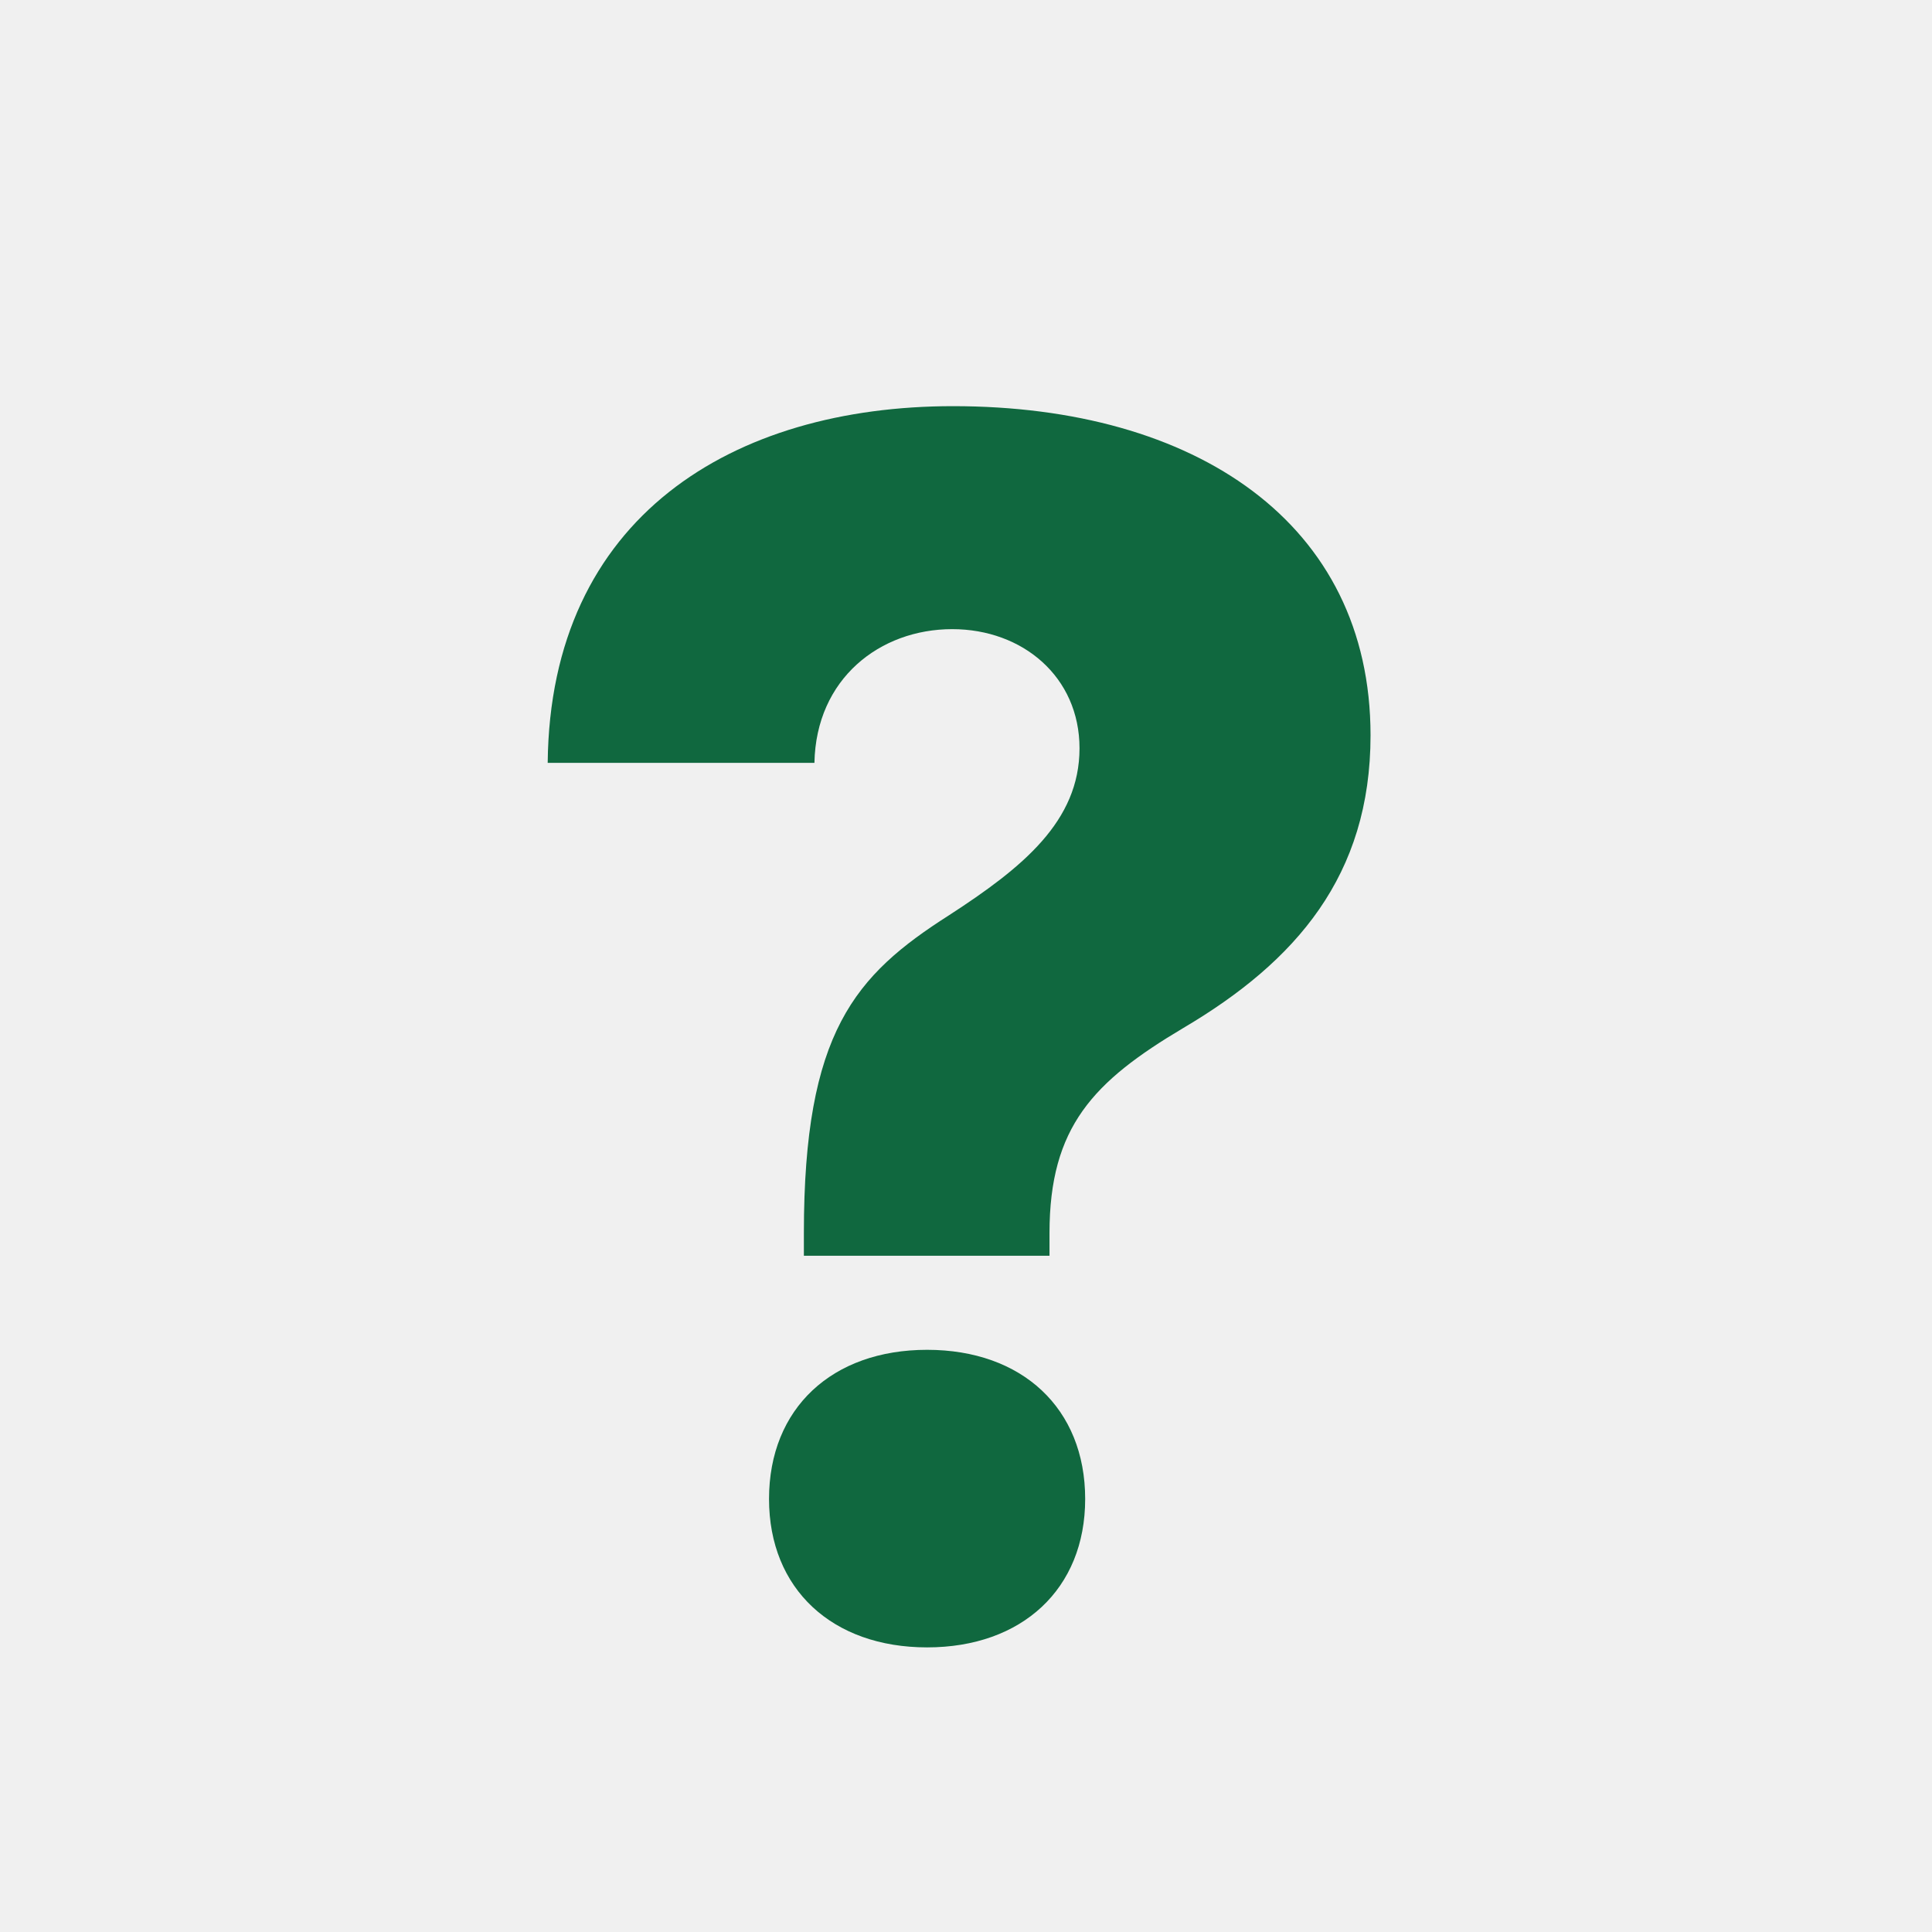
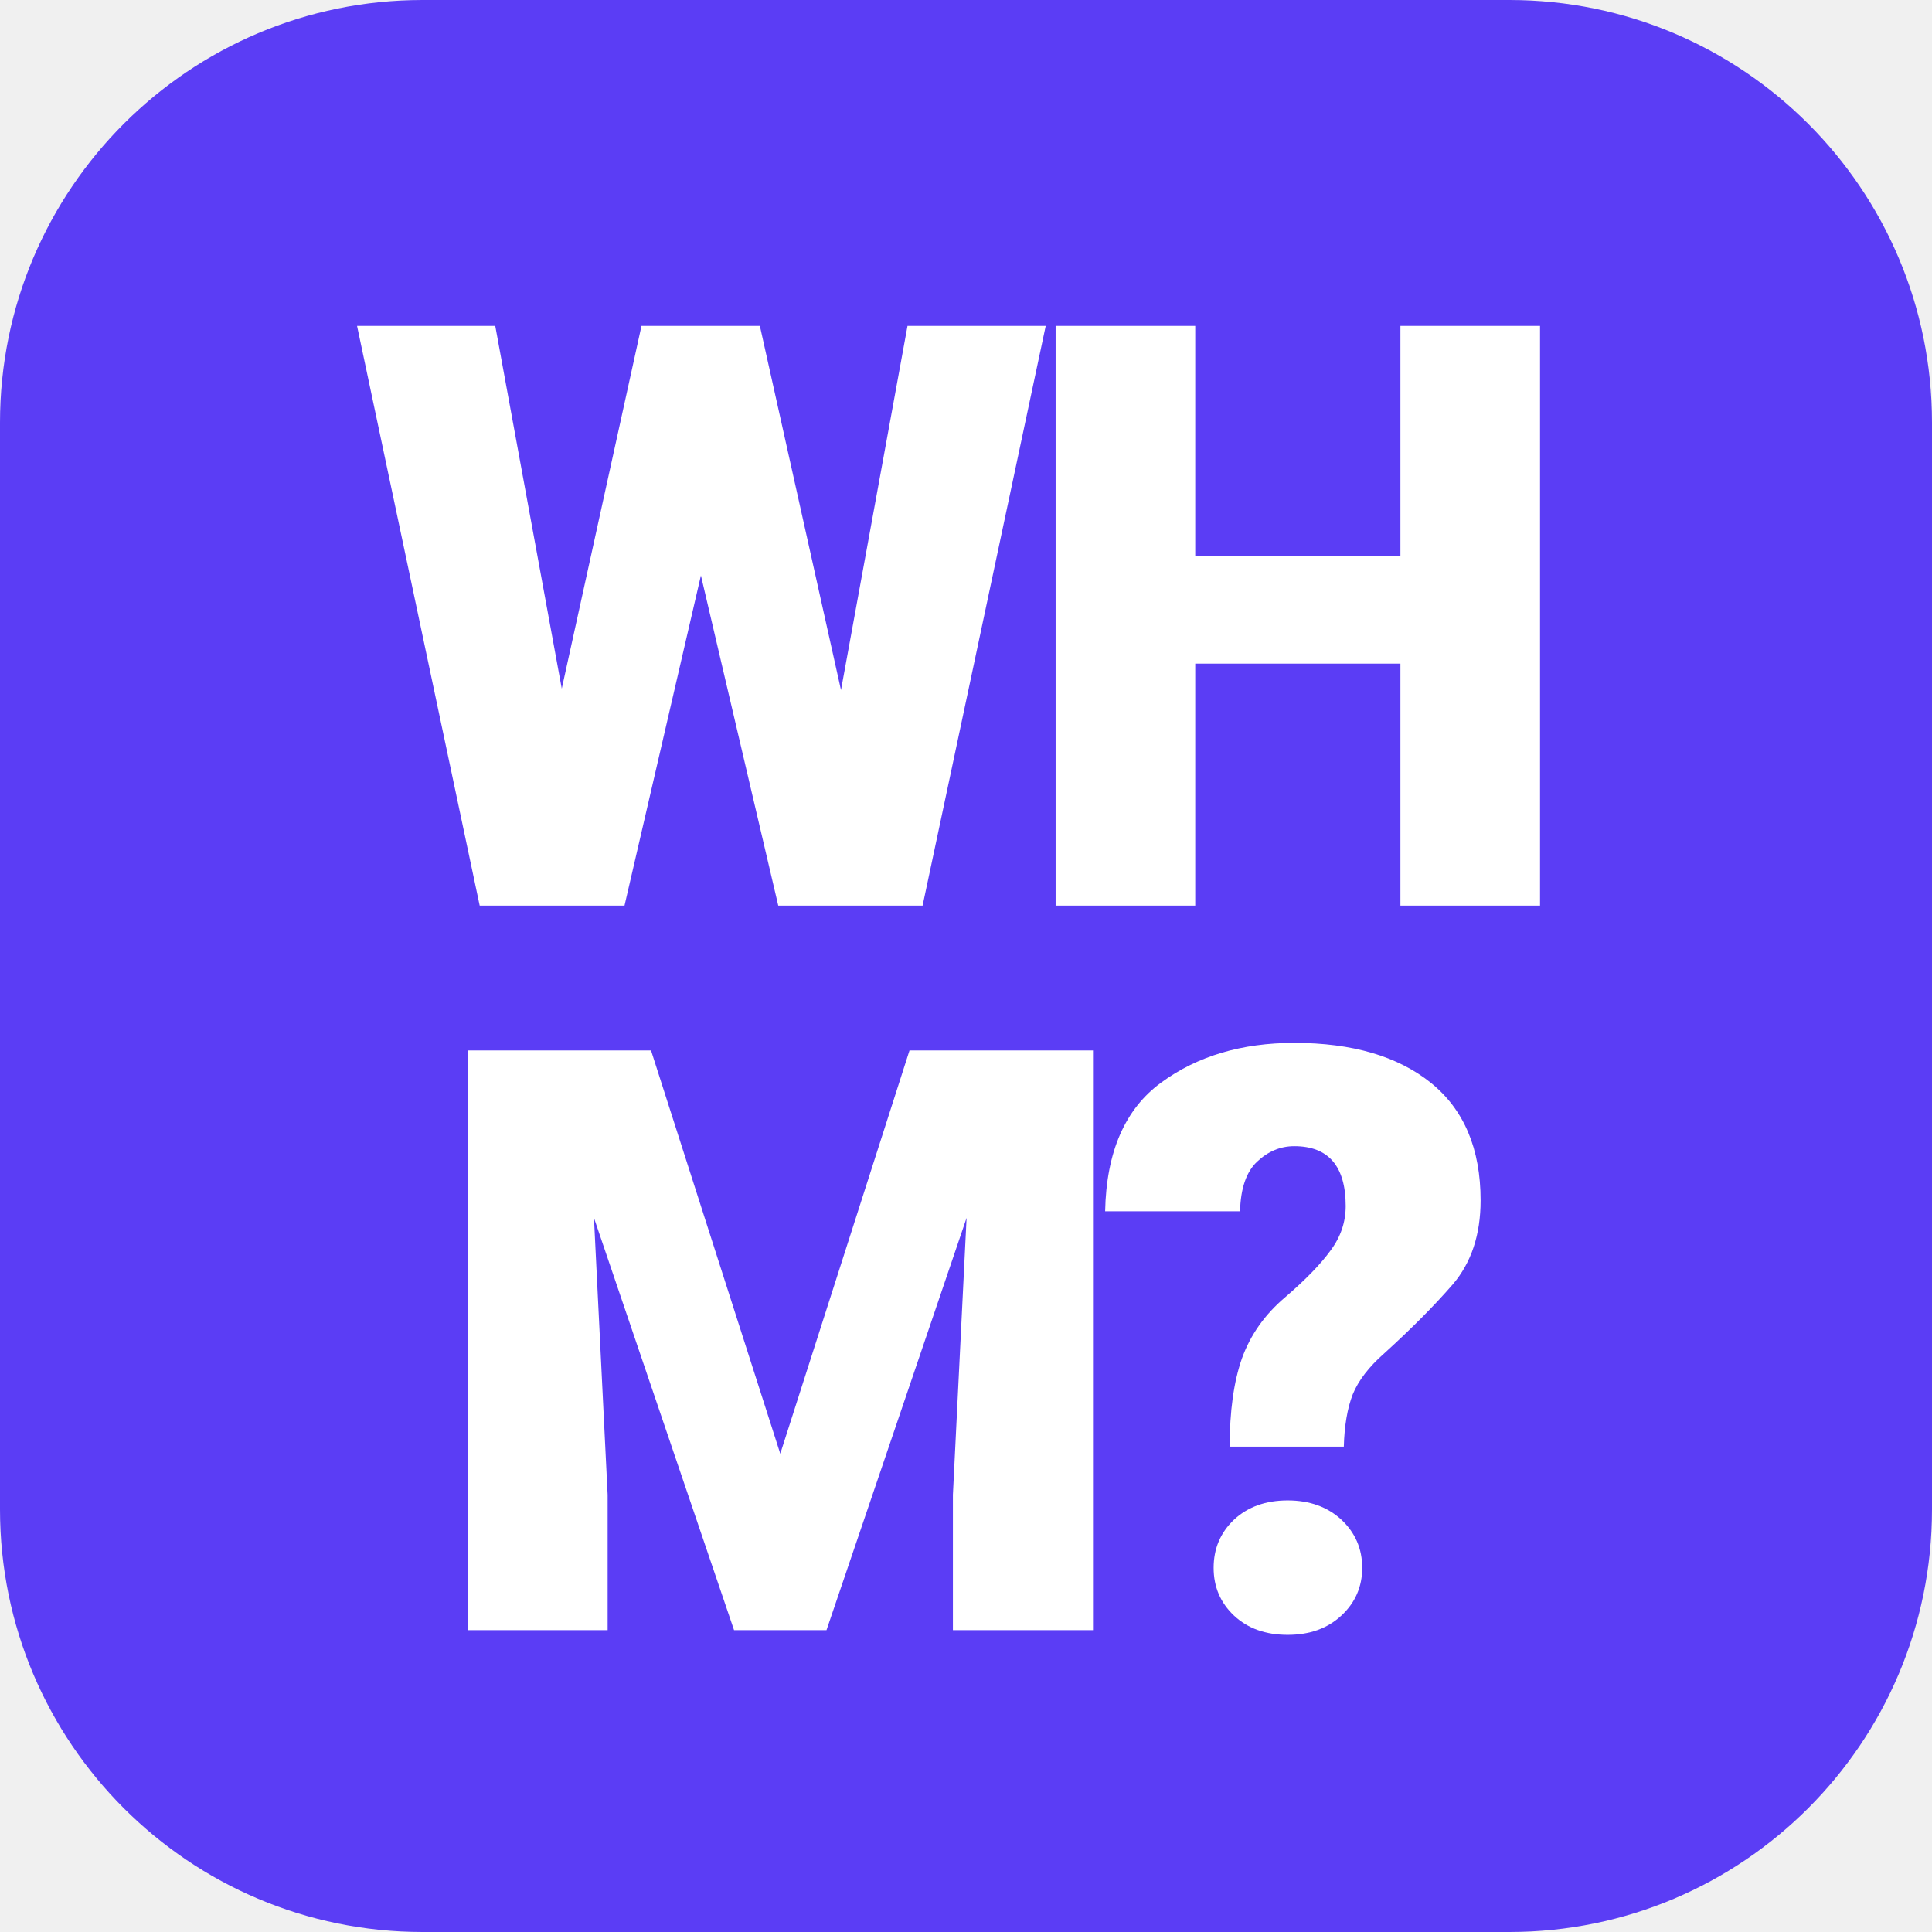
- <svg xmlns="http://www.w3.org/2000/svg" viewBox="0 0 512 512" width="512" height="512">
-   <text x="256" y="272" text-anchor="middle" dominant-baseline="central" font-size="440" font-weight="800" font-family="system-ui, -apple-system, Segoe UI, sans-serif" fill="#10683f">?</text>
+ <svg xmlns="http://www.w3.org/2000/svg" viewBox="0 0 64 64" width="512" height="512">
+   <rect width="64" height="64" rx="14" fill="#5b3df5" />
+   <g fill="#ffffff" font-family="system-ui, -apple-system, Segoe UI, Roboto, sans-serif" font-weight="800" font-size="27" letter-spacing="-1.5" text-anchor="middle">
+     <text x="32" y="30">WH</text>
+     <text x="32" y="54">M?</text>
+   </g>
</svg>
